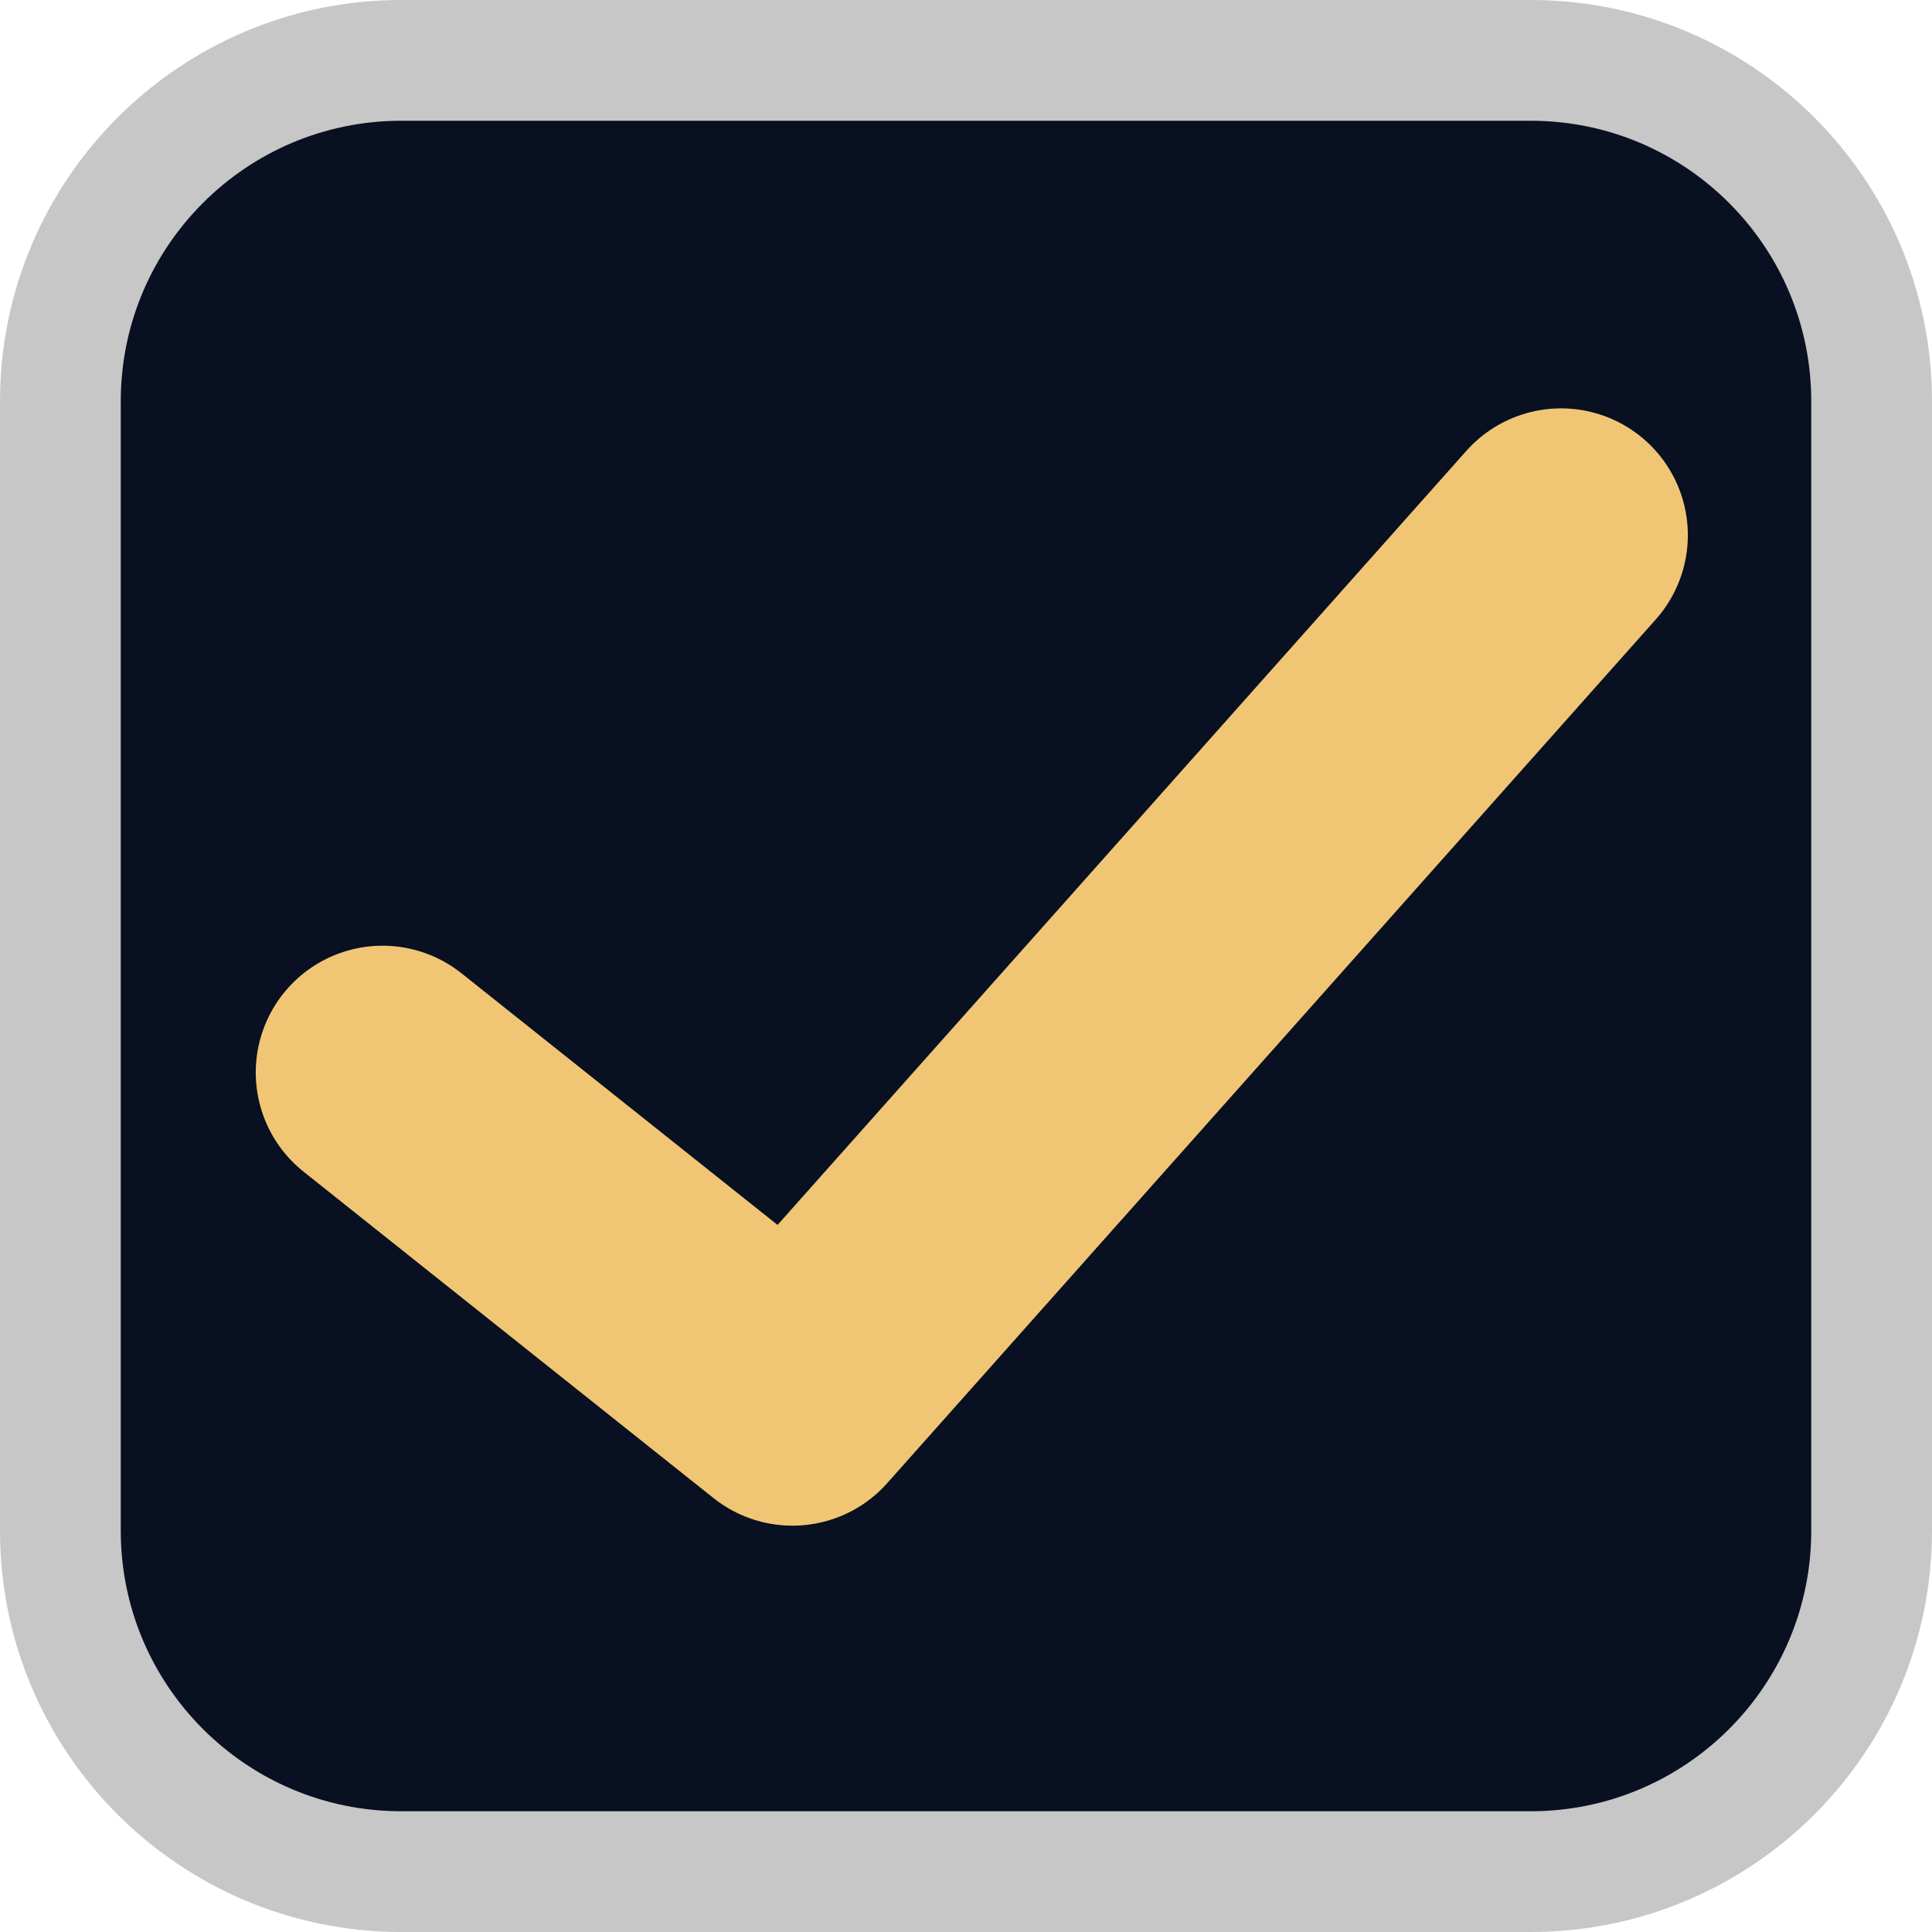
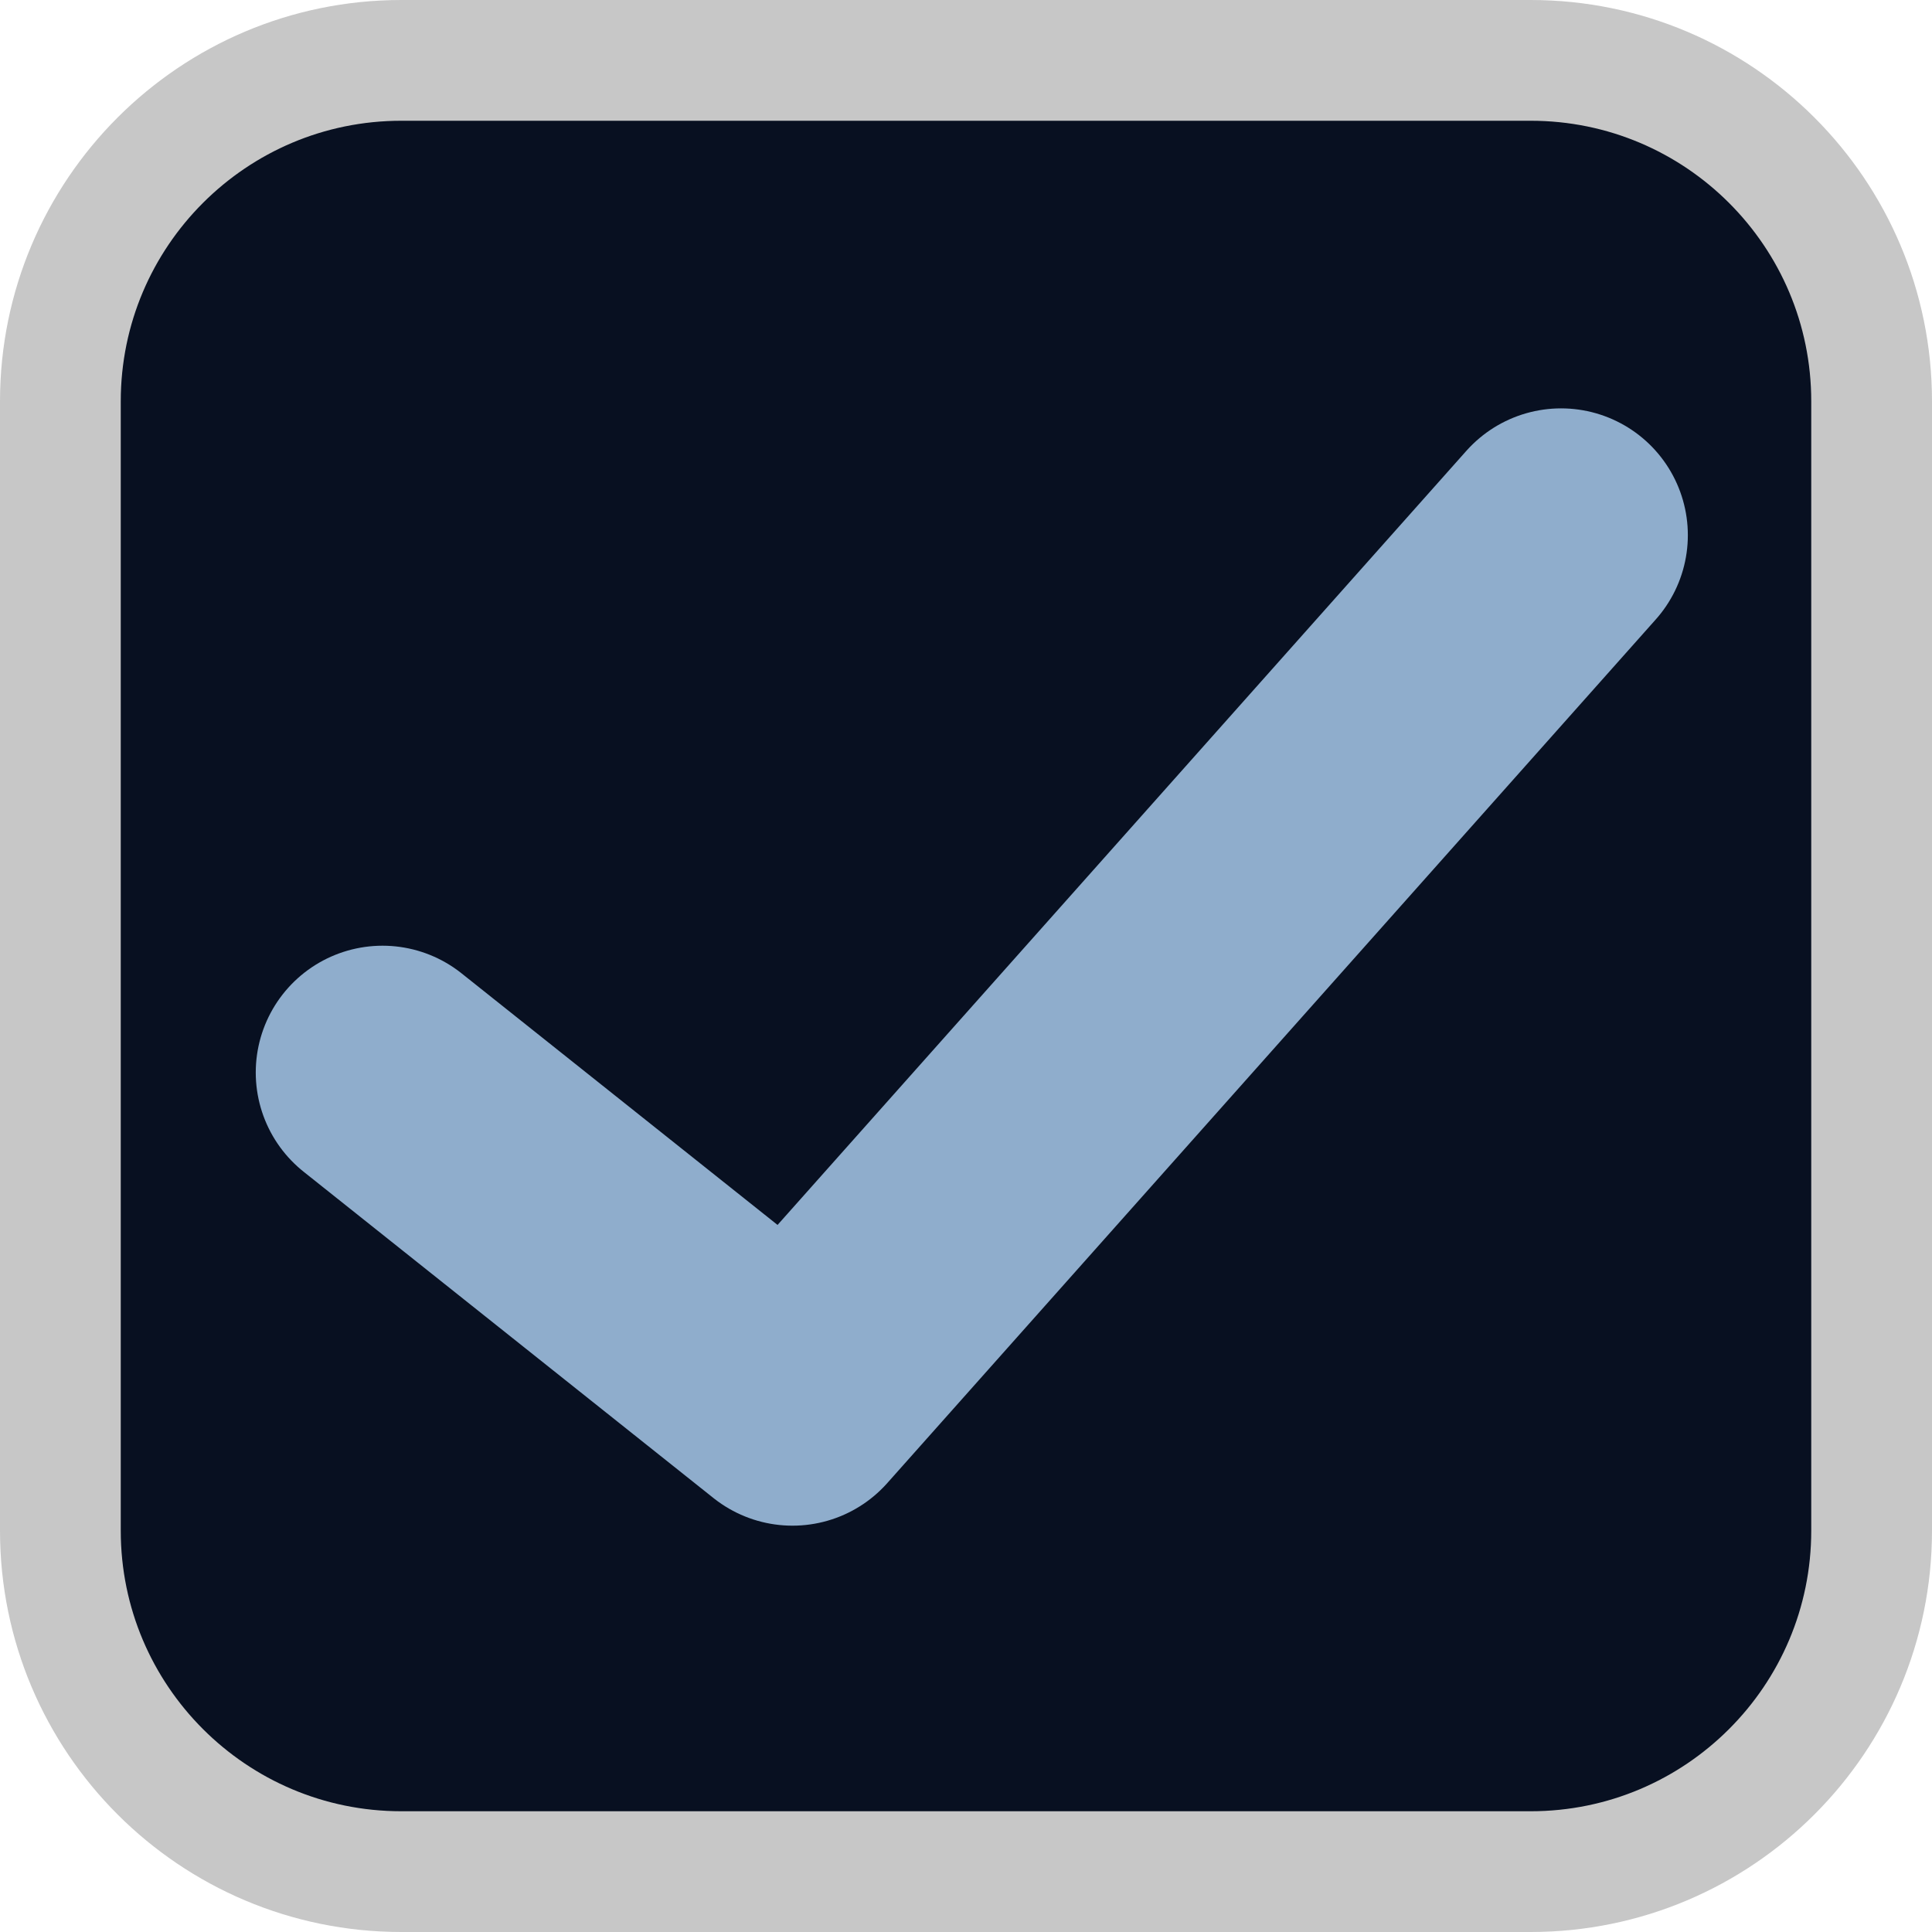
<svg xmlns="http://www.w3.org/2000/svg" xmlns:xlink="http://www.w3.org/1999/xlink" width="16" height="16" viewBox="0 0 16 16" id="svg2" version="1.1">
  <defs id="defs4">
    <linearGradient id="linearGradient4140">
      <stop style="stop-color:#081021;stop-opacity:1" offset="0" id="stop4142" />
      <stop style="stop-color:#081021;stop-opacity:1" offset="1" id="stop4144" />
    </linearGradient>
    <linearGradient xlink:href="#linearGradient4140" id="linearGradient4146" x1="8" y1="1037.362" x2="8" y2="1045.362" gradientUnits="userSpaceOnUse" />
  </defs>
  <g id="layer1" transform="translate(0,-1036.362)">
    <rect style="fill:url(#linearGradient4146);fill-rule:evenodd;stroke:#c7c7c7;stroke-width:1;stroke-linecap:butt;stroke-linejoin:miter;stroke-miterlimit:4;stroke-dasharray:none;stroke-opacity:1;fill-opacity:1" id="rect3338" width="15" height="15" x="0.5" y="1036.862" rx="2.824" ry="2.824" />
-     <path style="fill:none;fill-rule:evenodd;stroke:#f0c674;stroke-width:2.1;stroke-linecap:round;stroke-linejoin:round;stroke-miterlimit:4;stroke-dasharray:none;stroke-opacity:1" d="m 3.168,1045.244 3.395,2.703 6.365,-7.153" id="path4148" />
+     <path style="fill:none;fill-rule:evenodd;stroke:#8fadcc;stroke-width:2.1;stroke-linecap:round;stroke-linejoin:round;stroke-miterlimit:4;stroke-dasharray:none;stroke-opacity:1" d="m 3.168,1045.244 3.395,2.703 6.365,-7.153" id="path4148" />
  </g>
</svg>
